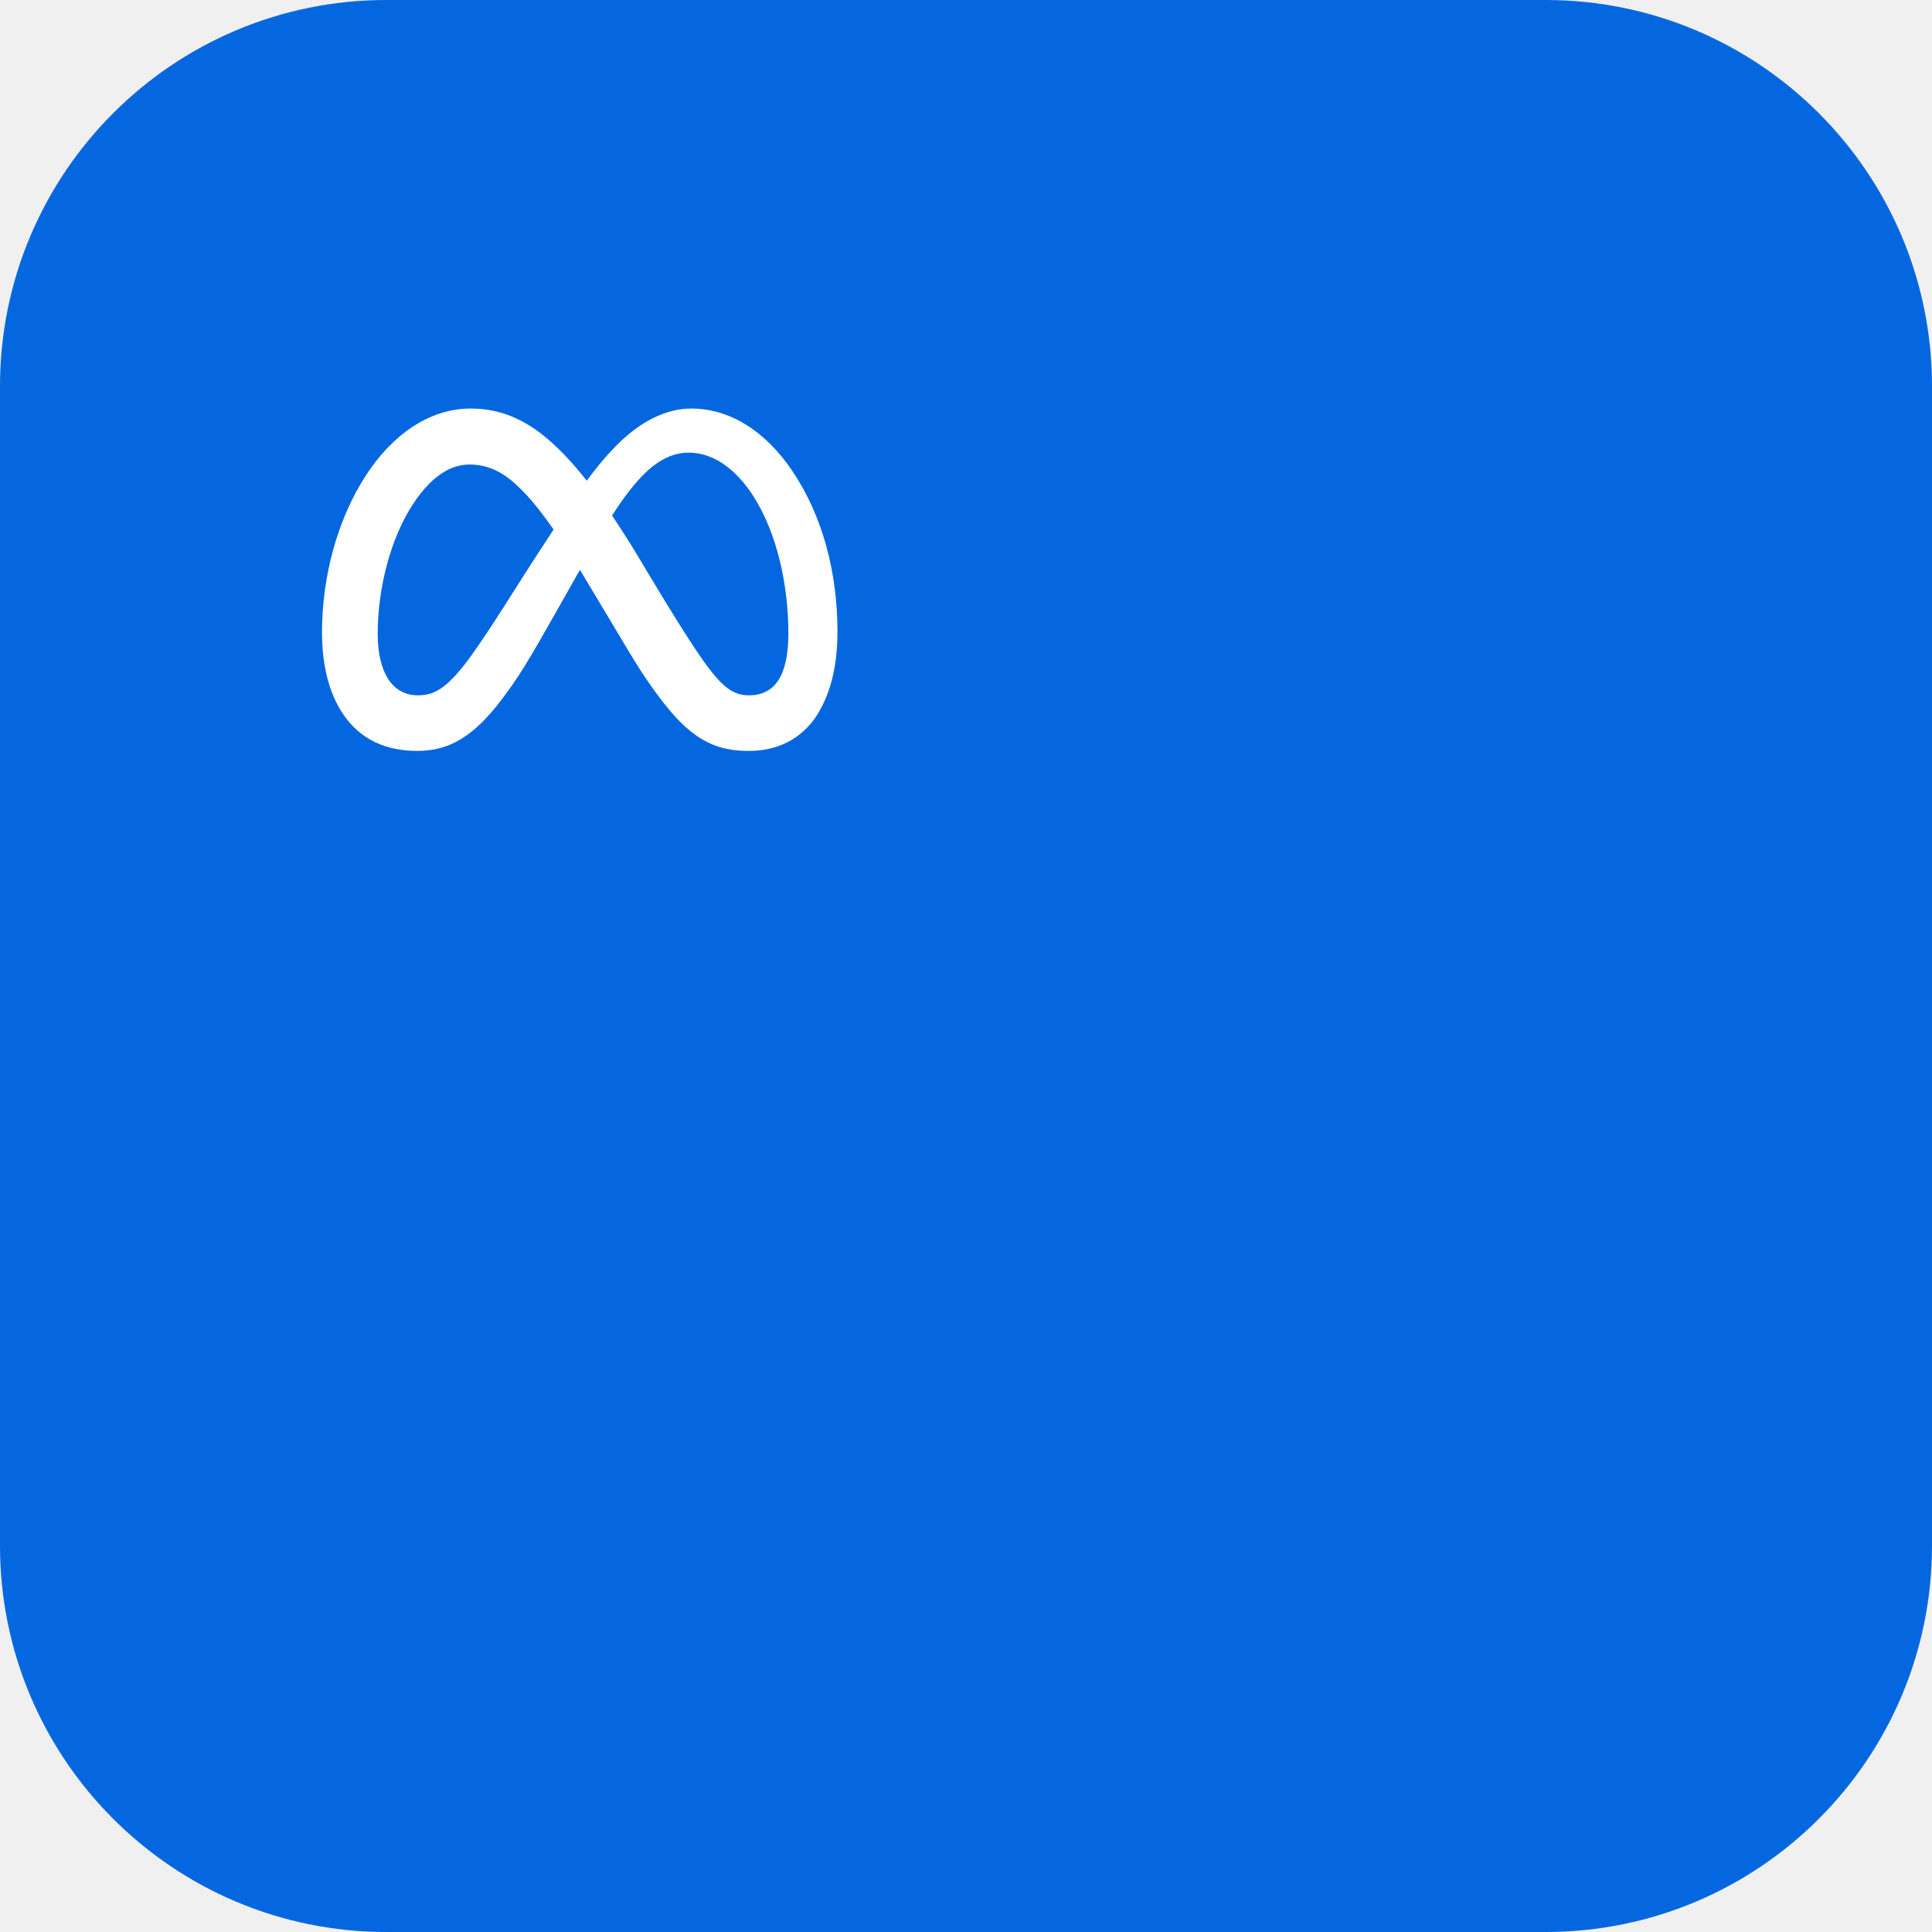
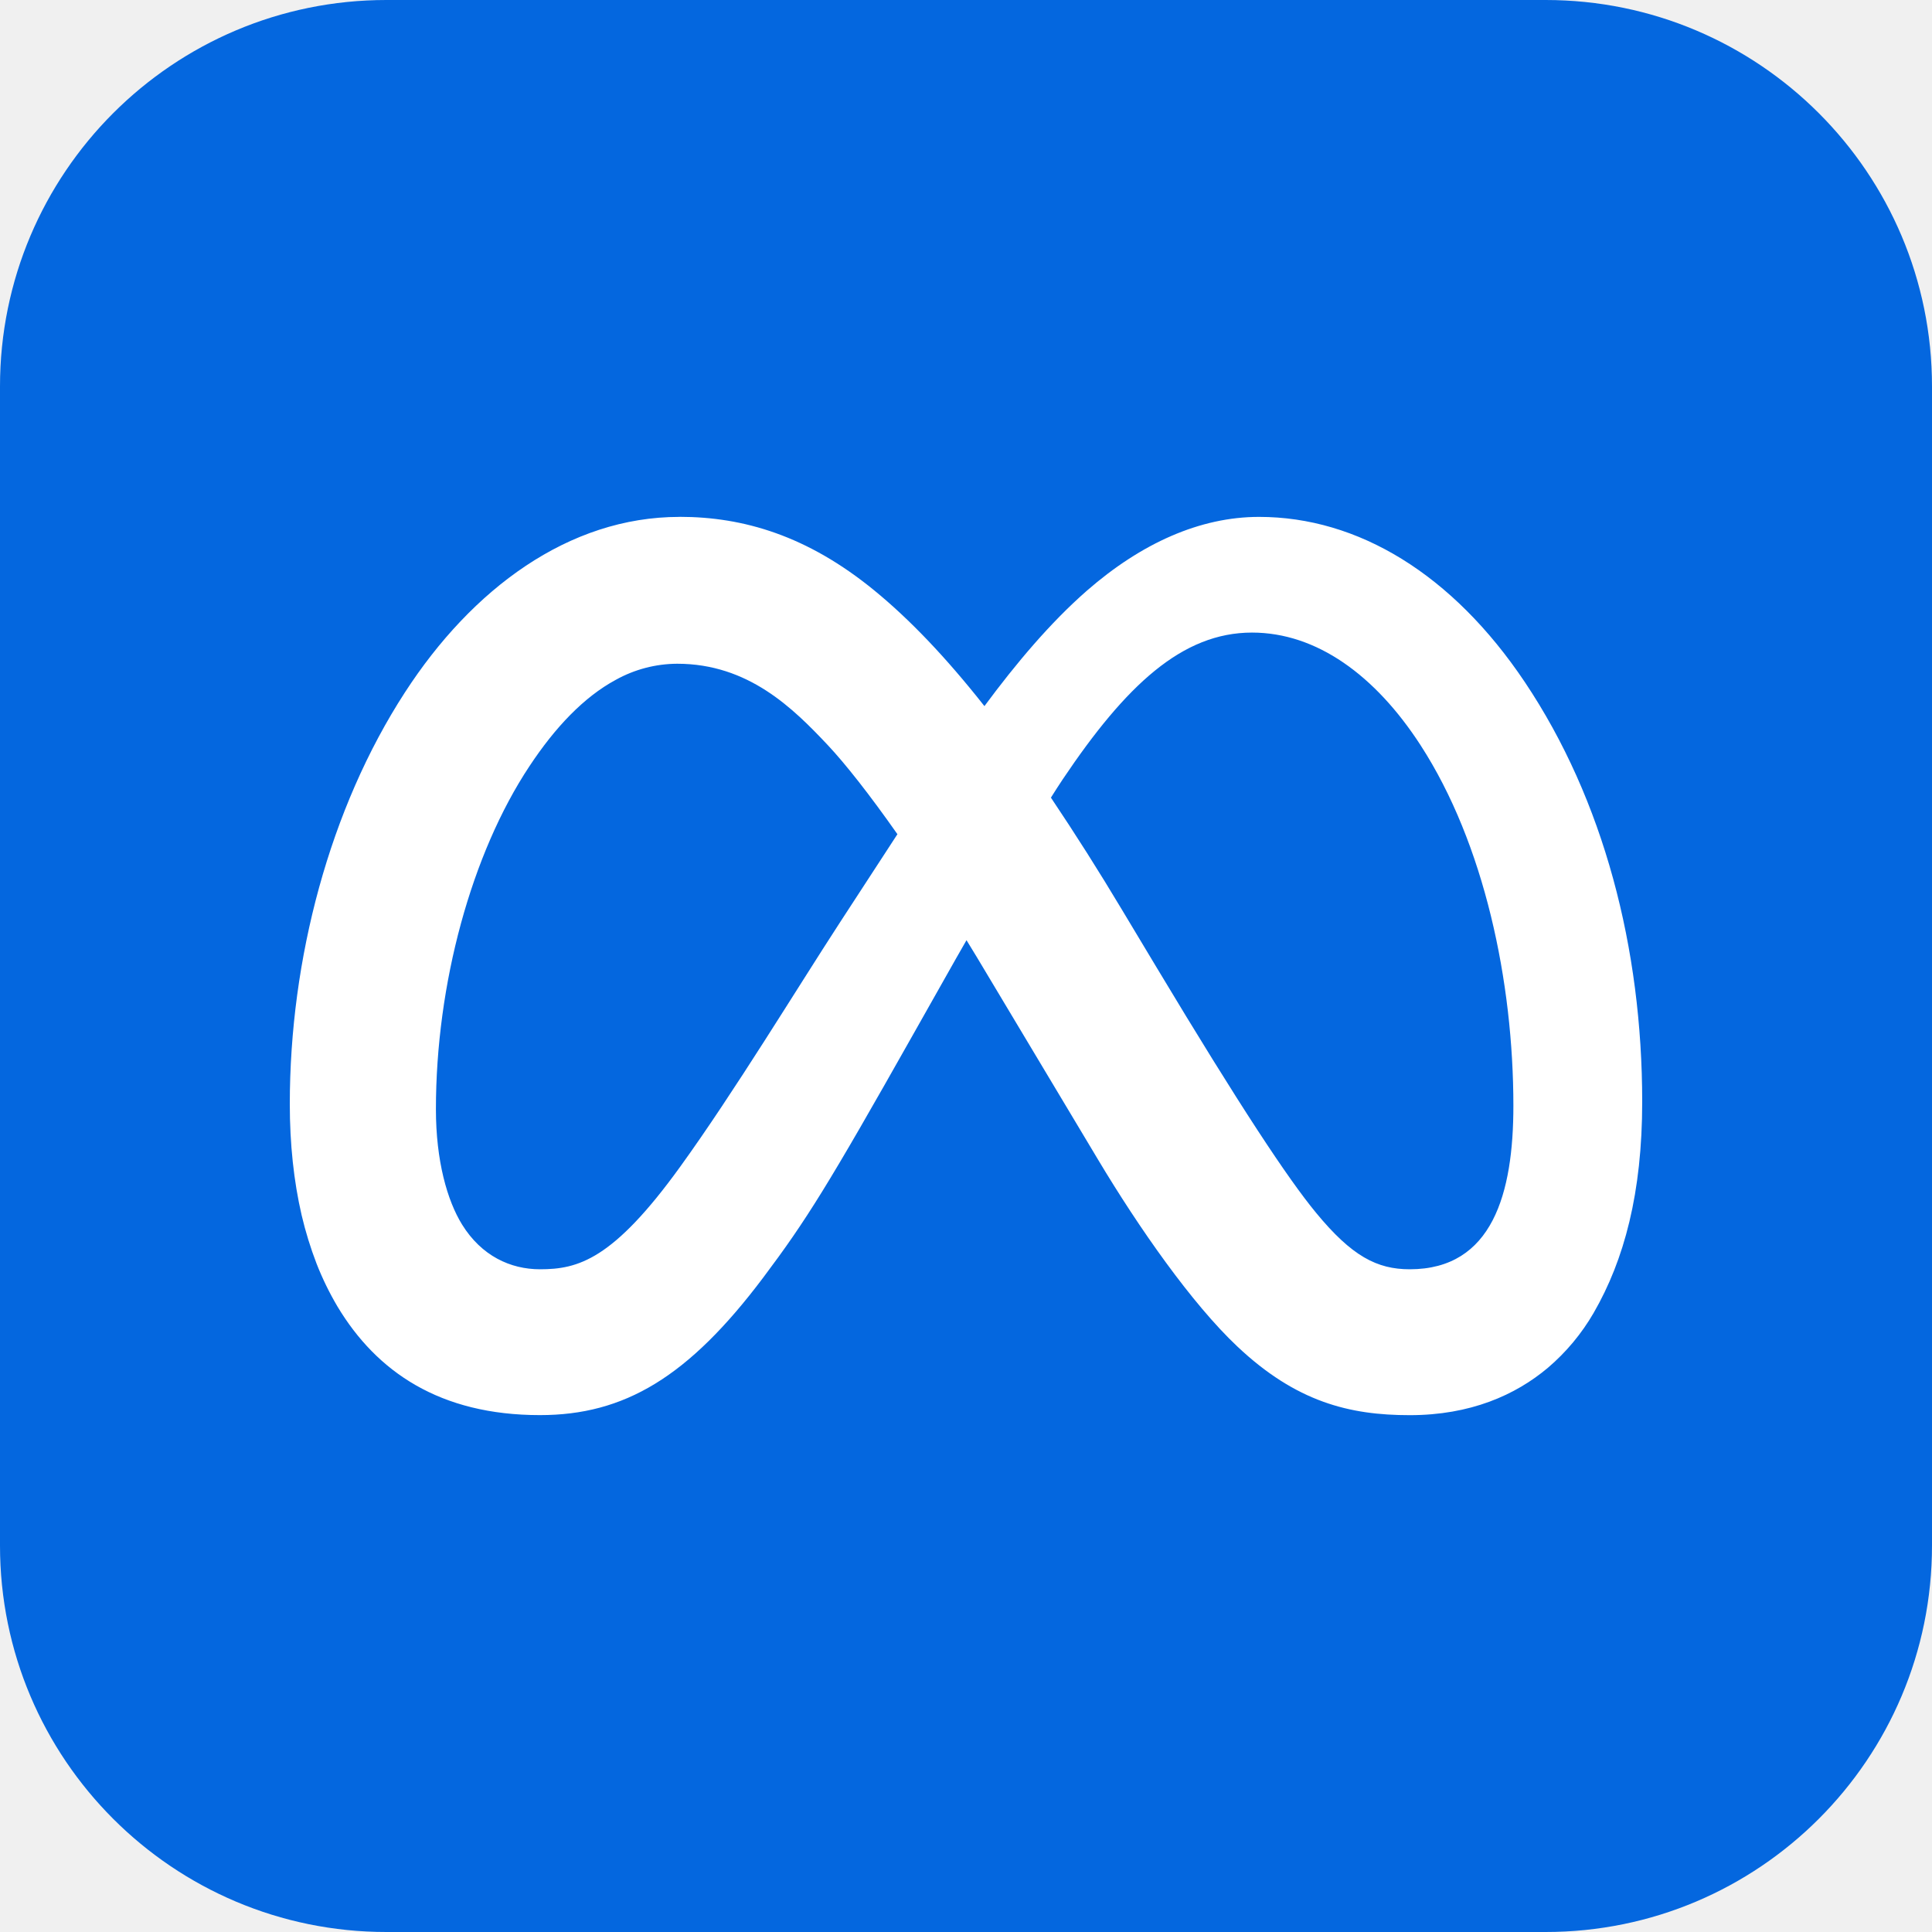
<svg xmlns="http://www.w3.org/2000/svg" viewBox="0 0 60 60">
  <rect width="60" height="60" rx="12" fill="#0467DF" />
-   <g transform="translate(10,10) scale(0.667)" fill="#ffffff">
+   <g transform="translate(9,9) scale(1.75)" fill="#ffffff">
    <path d="M6.915 4.03c-1.968 0-3.683 1.28-4.871 3.113C.704 9.208 0 11.883 0 14.449c0 .706.07 1.369.21 1.973a6.624 6.624 0 0 0 .265.86 5.297 5.297 0 0 0 .371.761c.696 1.159 1.818 1.927 3.593 1.927 1.497 0 2.633-.671 3.965-2.444.76-1.012 1.144-1.626 2.663-4.32l.756-1.339.186-.325c.061.1.121.196.183.3l2.152 3.595c.724 1.21 1.665 2.556 2.47 3.314 1.046.987 1.992 1.22 3.06 1.22 1.075 0 1.876-.355 2.455-.843a3.743 3.743 0 0 0 .81-.973c.542-.939.861-2.127.861-3.745 0-2.72-.681-5.357-2.084-7.45-1.282-1.912-2.957-2.93-4.716-2.93-1.047 0-2.088.467-3.053 1.308-.652.57-1.257 1.29-1.82 2.05-.69-.875-1.335-1.547-1.958-2.056-1.182-.966-2.315-1.303-3.454-1.303zm10.16 2.053c1.147 0 2.188.758 2.992 1.999 1.132 1.748 1.647 4.195 1.647 6.4 0 1.548-.368 2.9-1.839 2.9-.58 0-1.027-.23-1.664-1.004-.496-.601-1.343-1.878-2.832-4.358l-.617-1.028a44.908 44.908 0 0 0-1.255-1.98c.07-.109.141-.224.211-.327 1.12-1.667 2.118-2.602 3.358-2.602zm-10.201.553c1.265 0 2.058.791 2.675 1.446.307.327.737.871 1.234 1.579l-1.02 1.566c-.757 1.163-1.882 3.017-2.837 4.338-1.191 1.649-1.81 1.817-2.486 1.817-.524 0-1.038-.237-1.383-.794-.263-.426-.464-1.13-.464-2.046 0-2.221.63-4.535 1.66-6.088.454-.687.964-1.226 1.533-1.533a2.264 2.264 0 0 1 1.088-.285z" />
  </g>
</svg>
